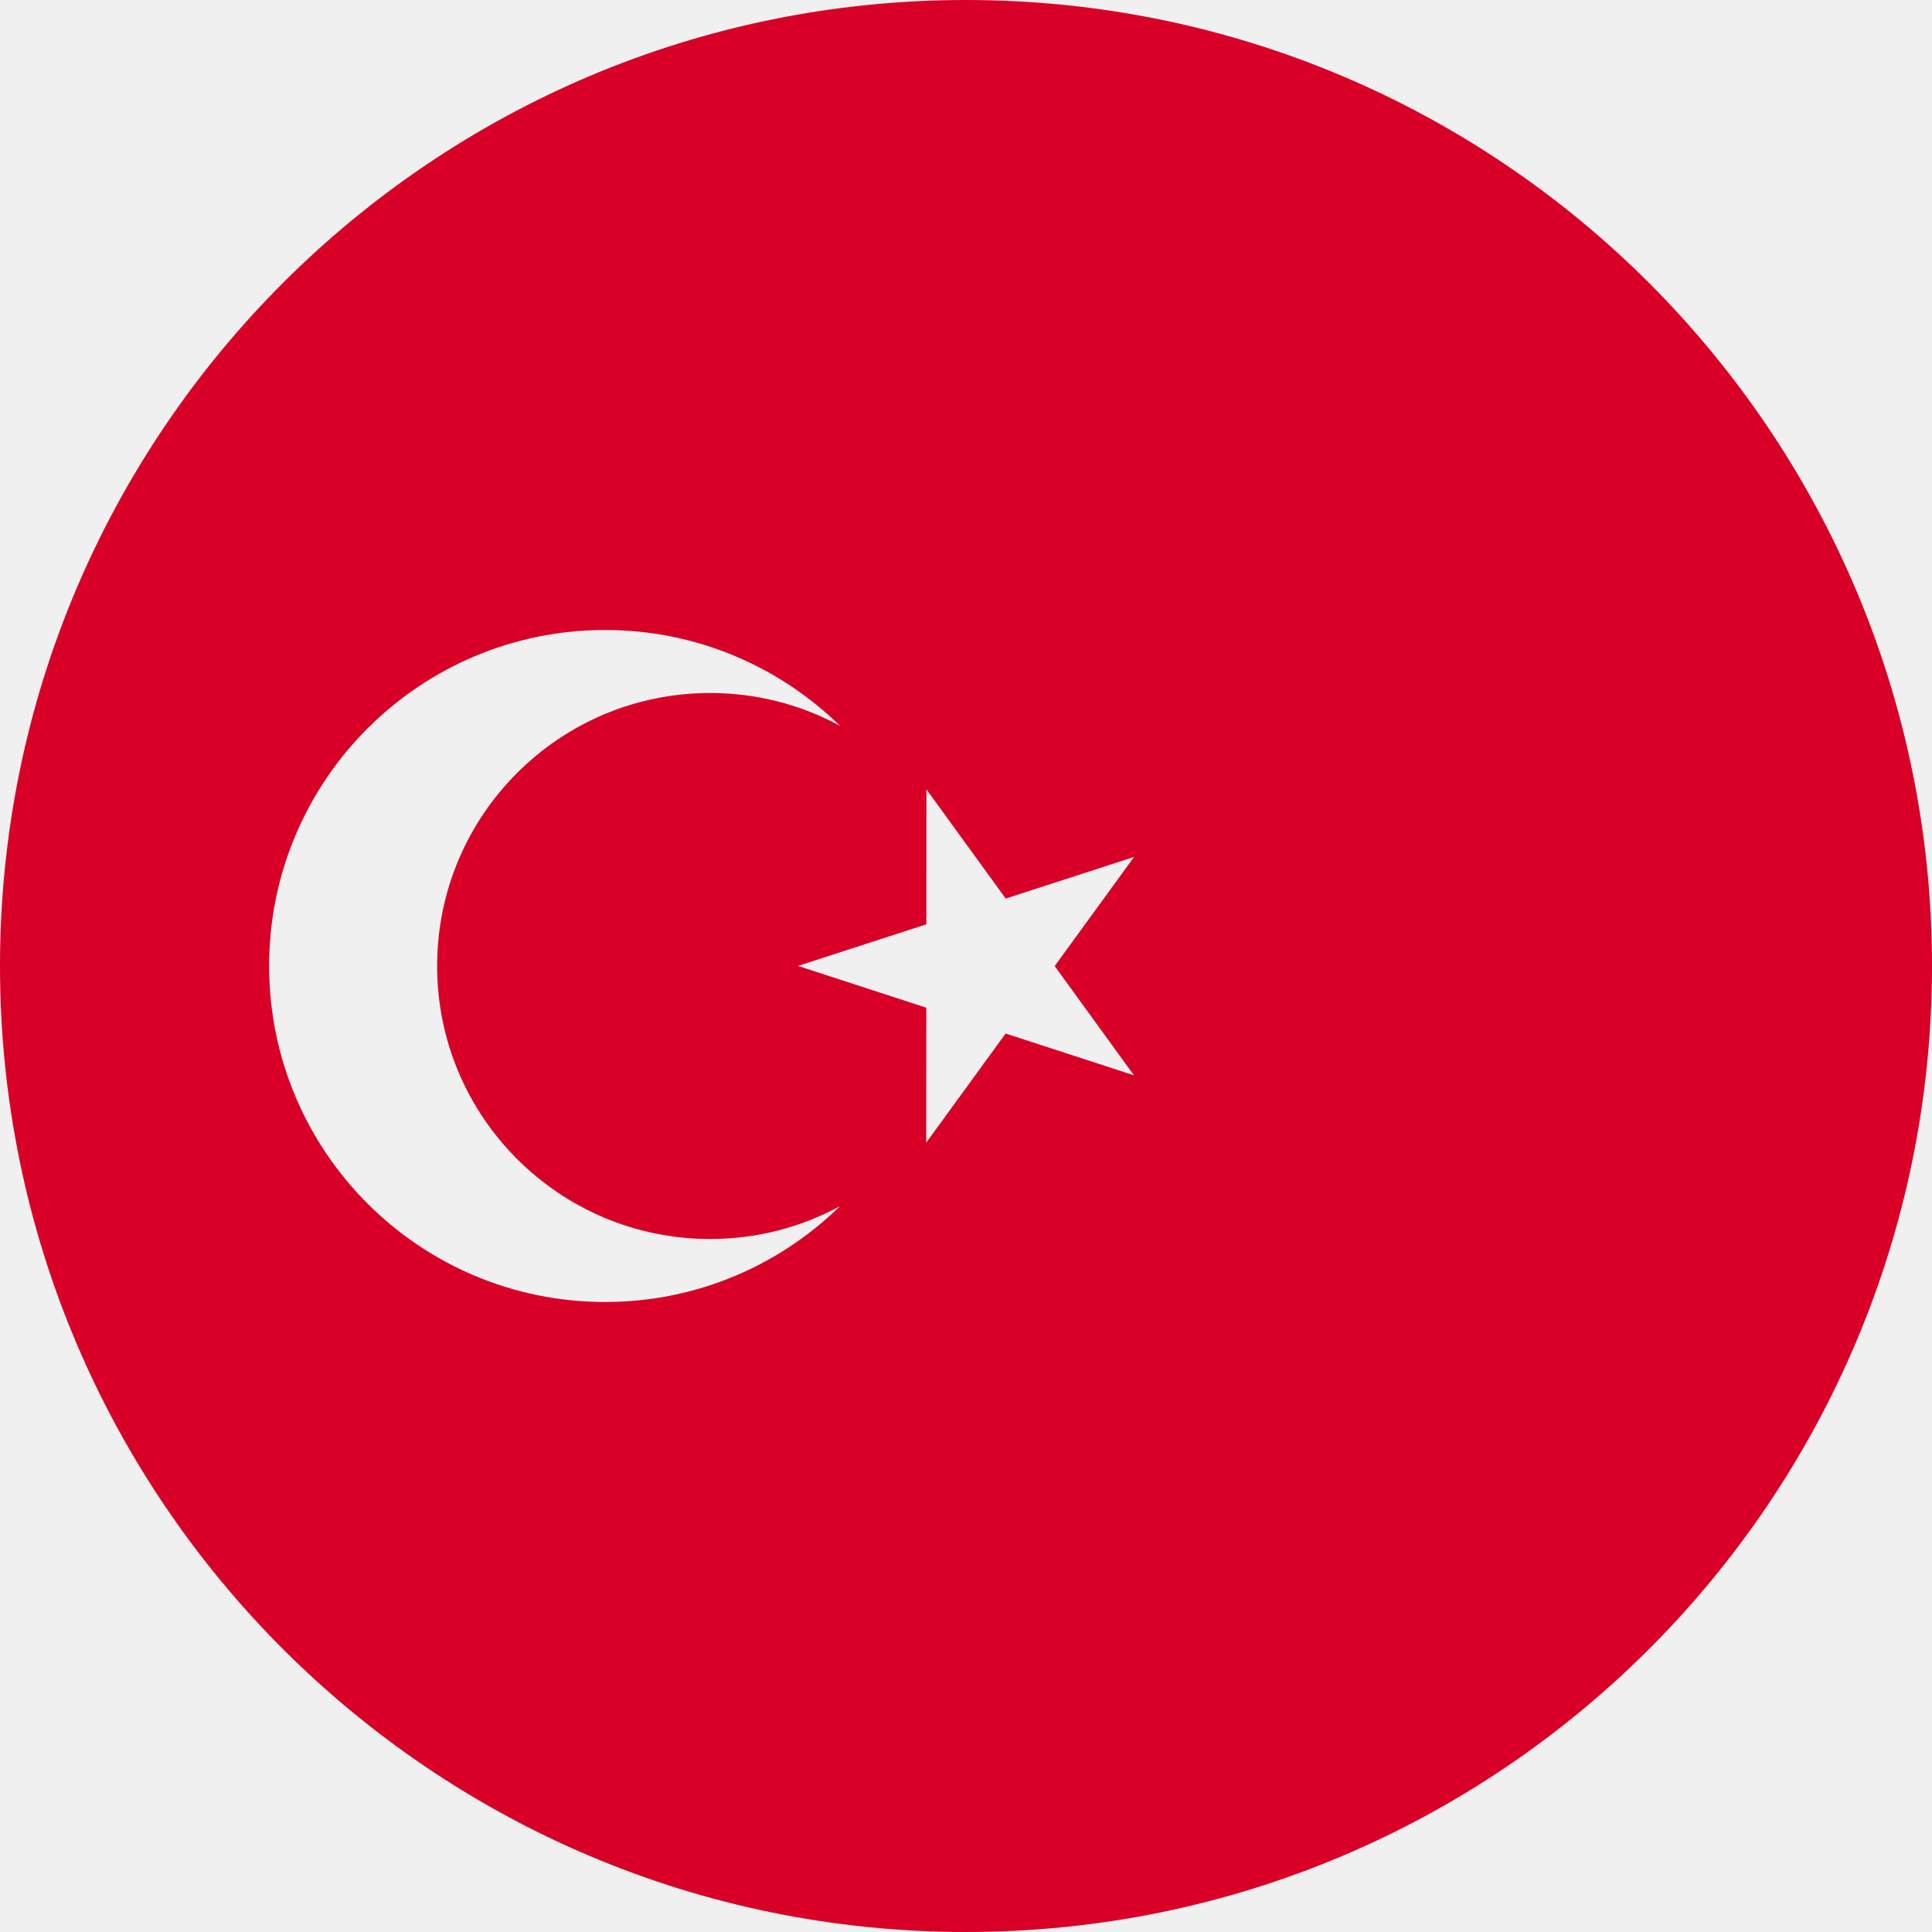
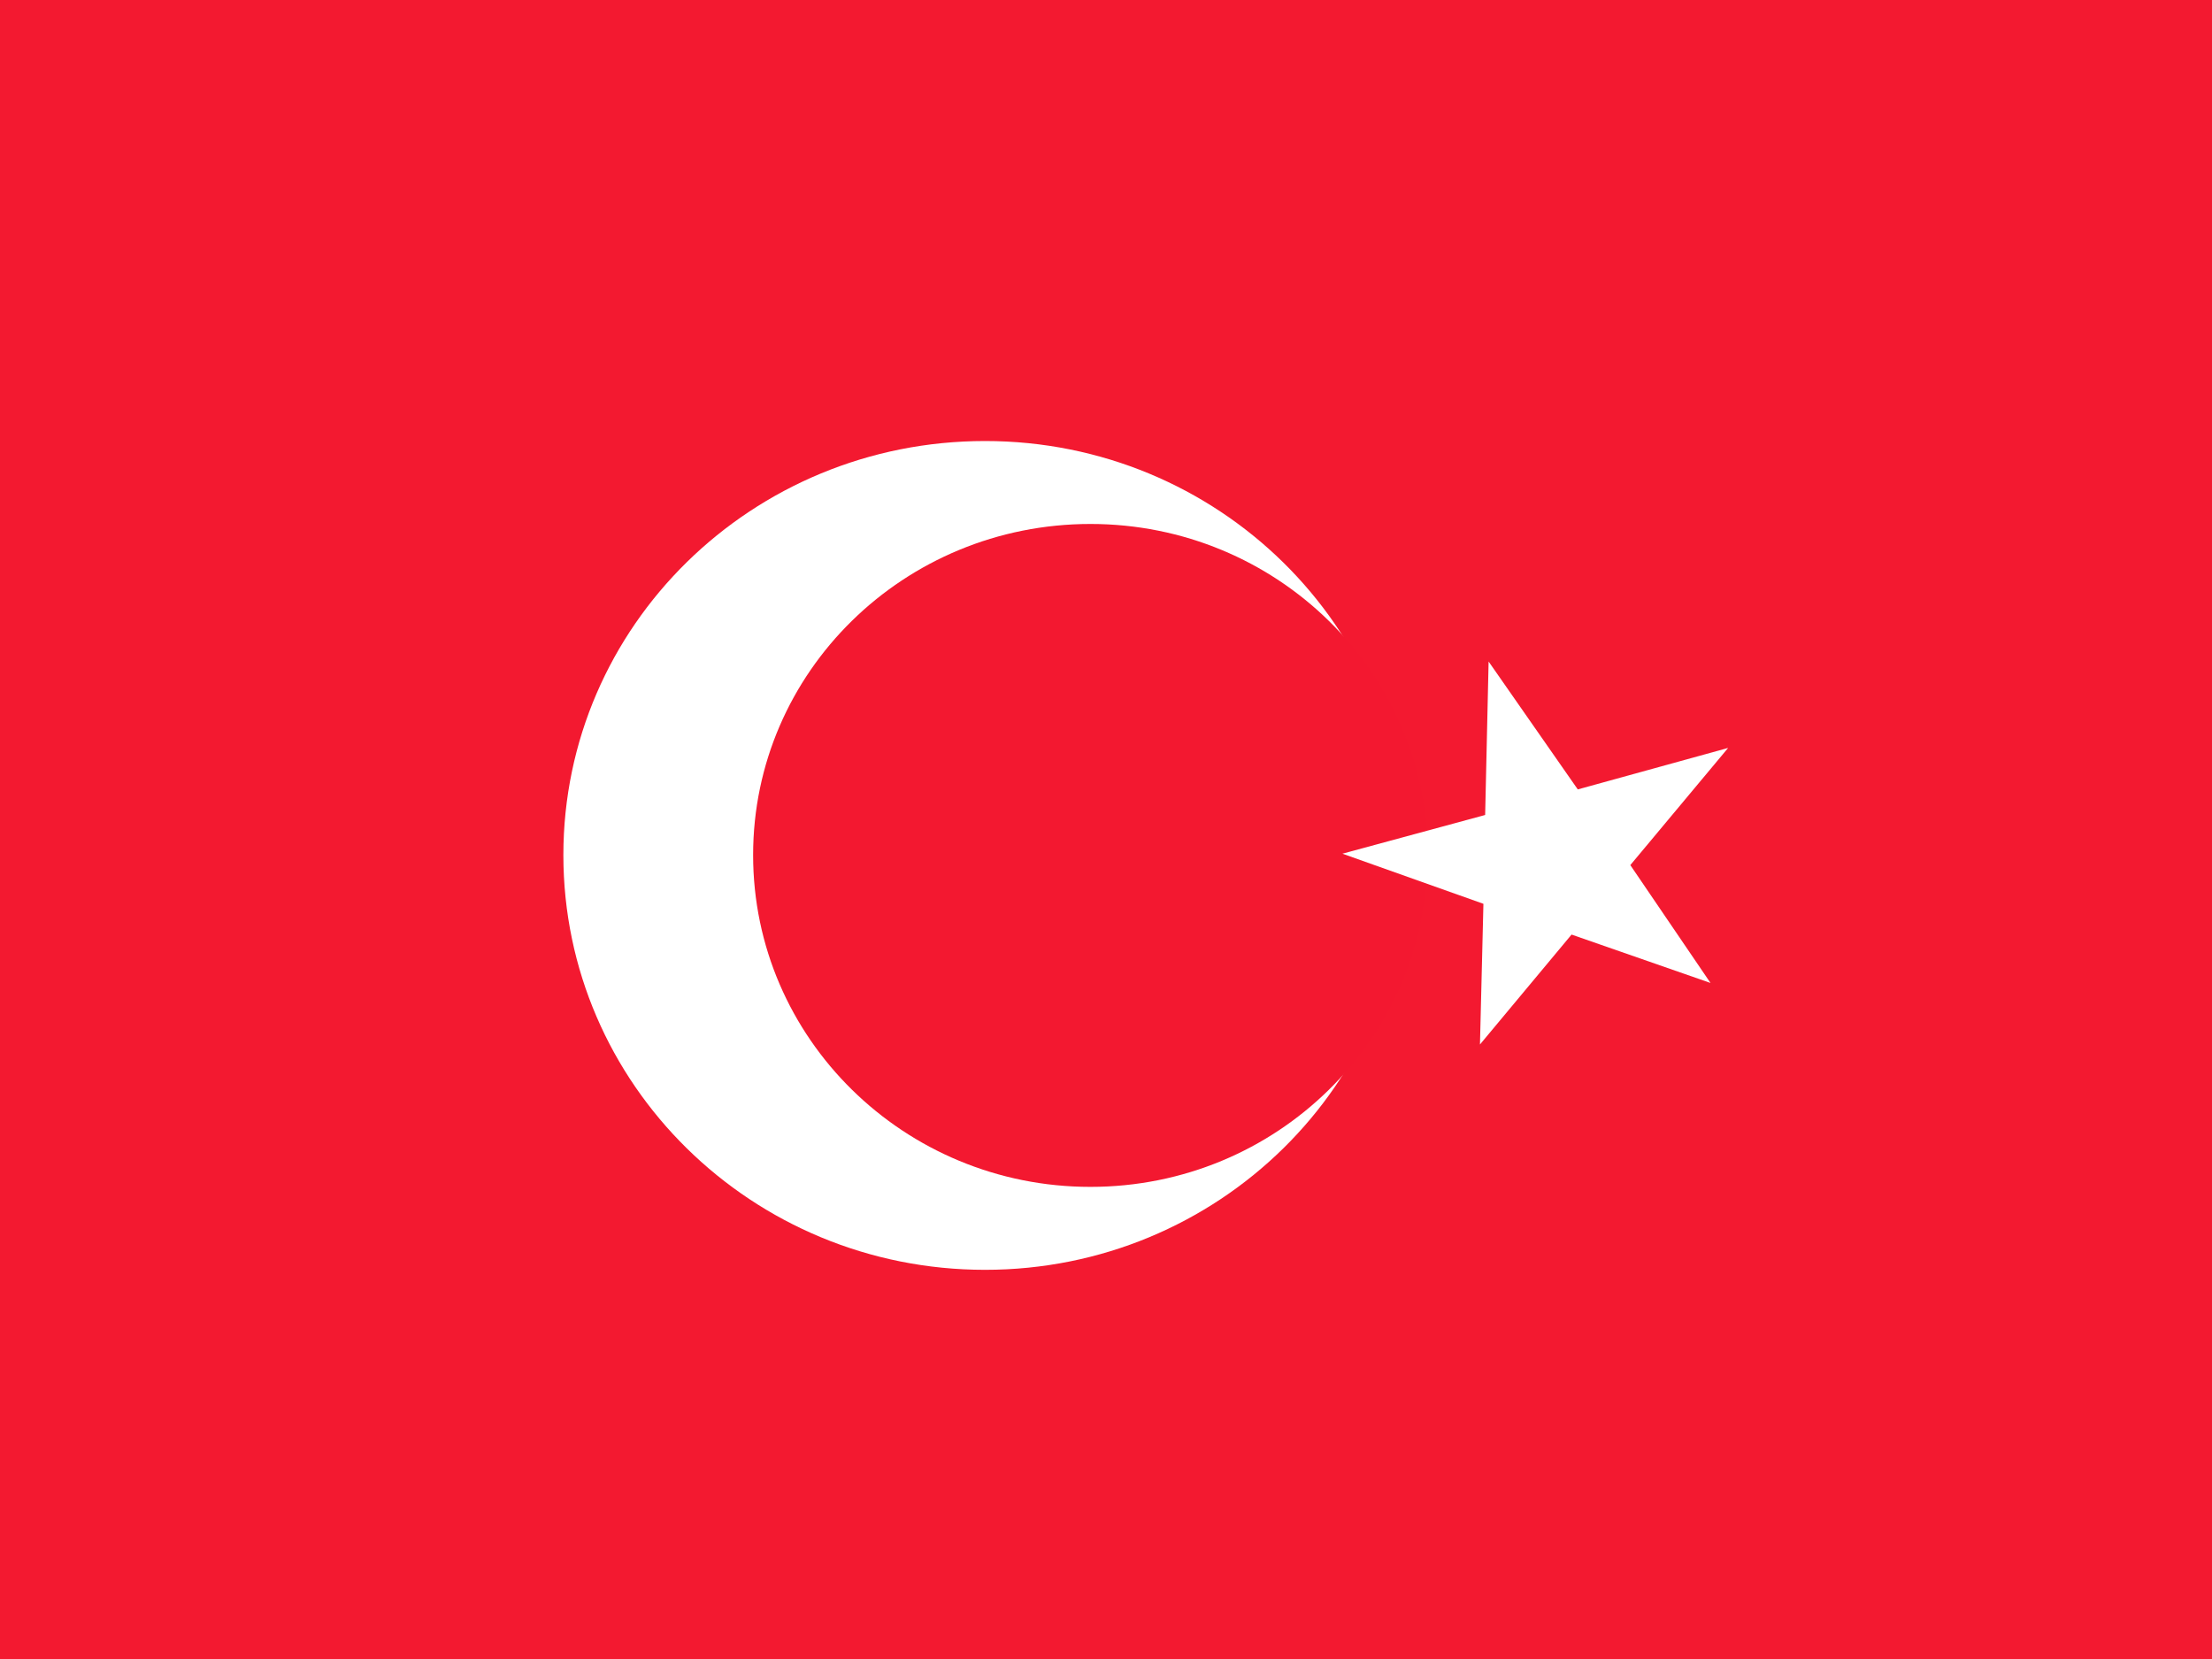
- <svg xmlns="http://www.w3.org/2000/svg" version="1.1" id="Layer_1" x="0px" y="0px" viewBox="0 0 512 512" style="enable-background:new 0 0 512 512;" xml:space="preserve">
-   <circle style="fill:#D80027;" cx="256" cy="256" r="256" />
-   <g>
-     <polygon style="fill:#F0F0F0;" points="245.518,209.186 266.523,238.131 300.54,227.101 279.502,256.021 300.504,284.965 266.499,273.893 245.462,302.813 245.484,267.052 211.478,255.98 245.496,244.95  " />
-     <path style="fill:#F0F0F0;" d="M188.194,328.348c-39.956,0-72.348-32.392-72.348-72.348s32.392-72.348,72.348-72.348 c12.458,0,24.18,3.151,34.414,8.696c-16.055-15.702-38.012-25.392-62.24-25.392c-49.178,0-89.043,39.866-89.043,89.043 s39.866,89.043,89.043,89.043c24.23,0,46.186-9.691,62.24-25.392C212.374,325.197,200.652,328.348,188.194,328.348z" />
+ <svg xmlns="http://www.w3.org/2000/svg" id="flag-icon-css-tr" width="640" height="480">
+   <g fill-rule="evenodd">
+     <path fill="#f31930" d="M0 0h640v480H0z" />
+     <path fill="#fff" d="M407 247.5c0 66.2-54.6 119.9-122 119.9s-122-53.7-122-120 54.6-119.8 122-119.8 122 53.7 122 119.9z" />
+     <path fill="#f31830" d="M413 247.5c0 53-43.6 95.9-97.5 95.9s-97.6-43-97.6-96 43.7-95.8 97.6-95.8 97.6 42.9 97.6 95.9z" />
+     <path fill="#fff" d="M430.7 191.5l-1 44.3-41.3 11.2 40.8 14.5-1 40.7 26.5-31.8 40.2 14-23.2-34.1 28.3-33.9-43.5 12-25.8-37z" />
  </g>
</svg>
